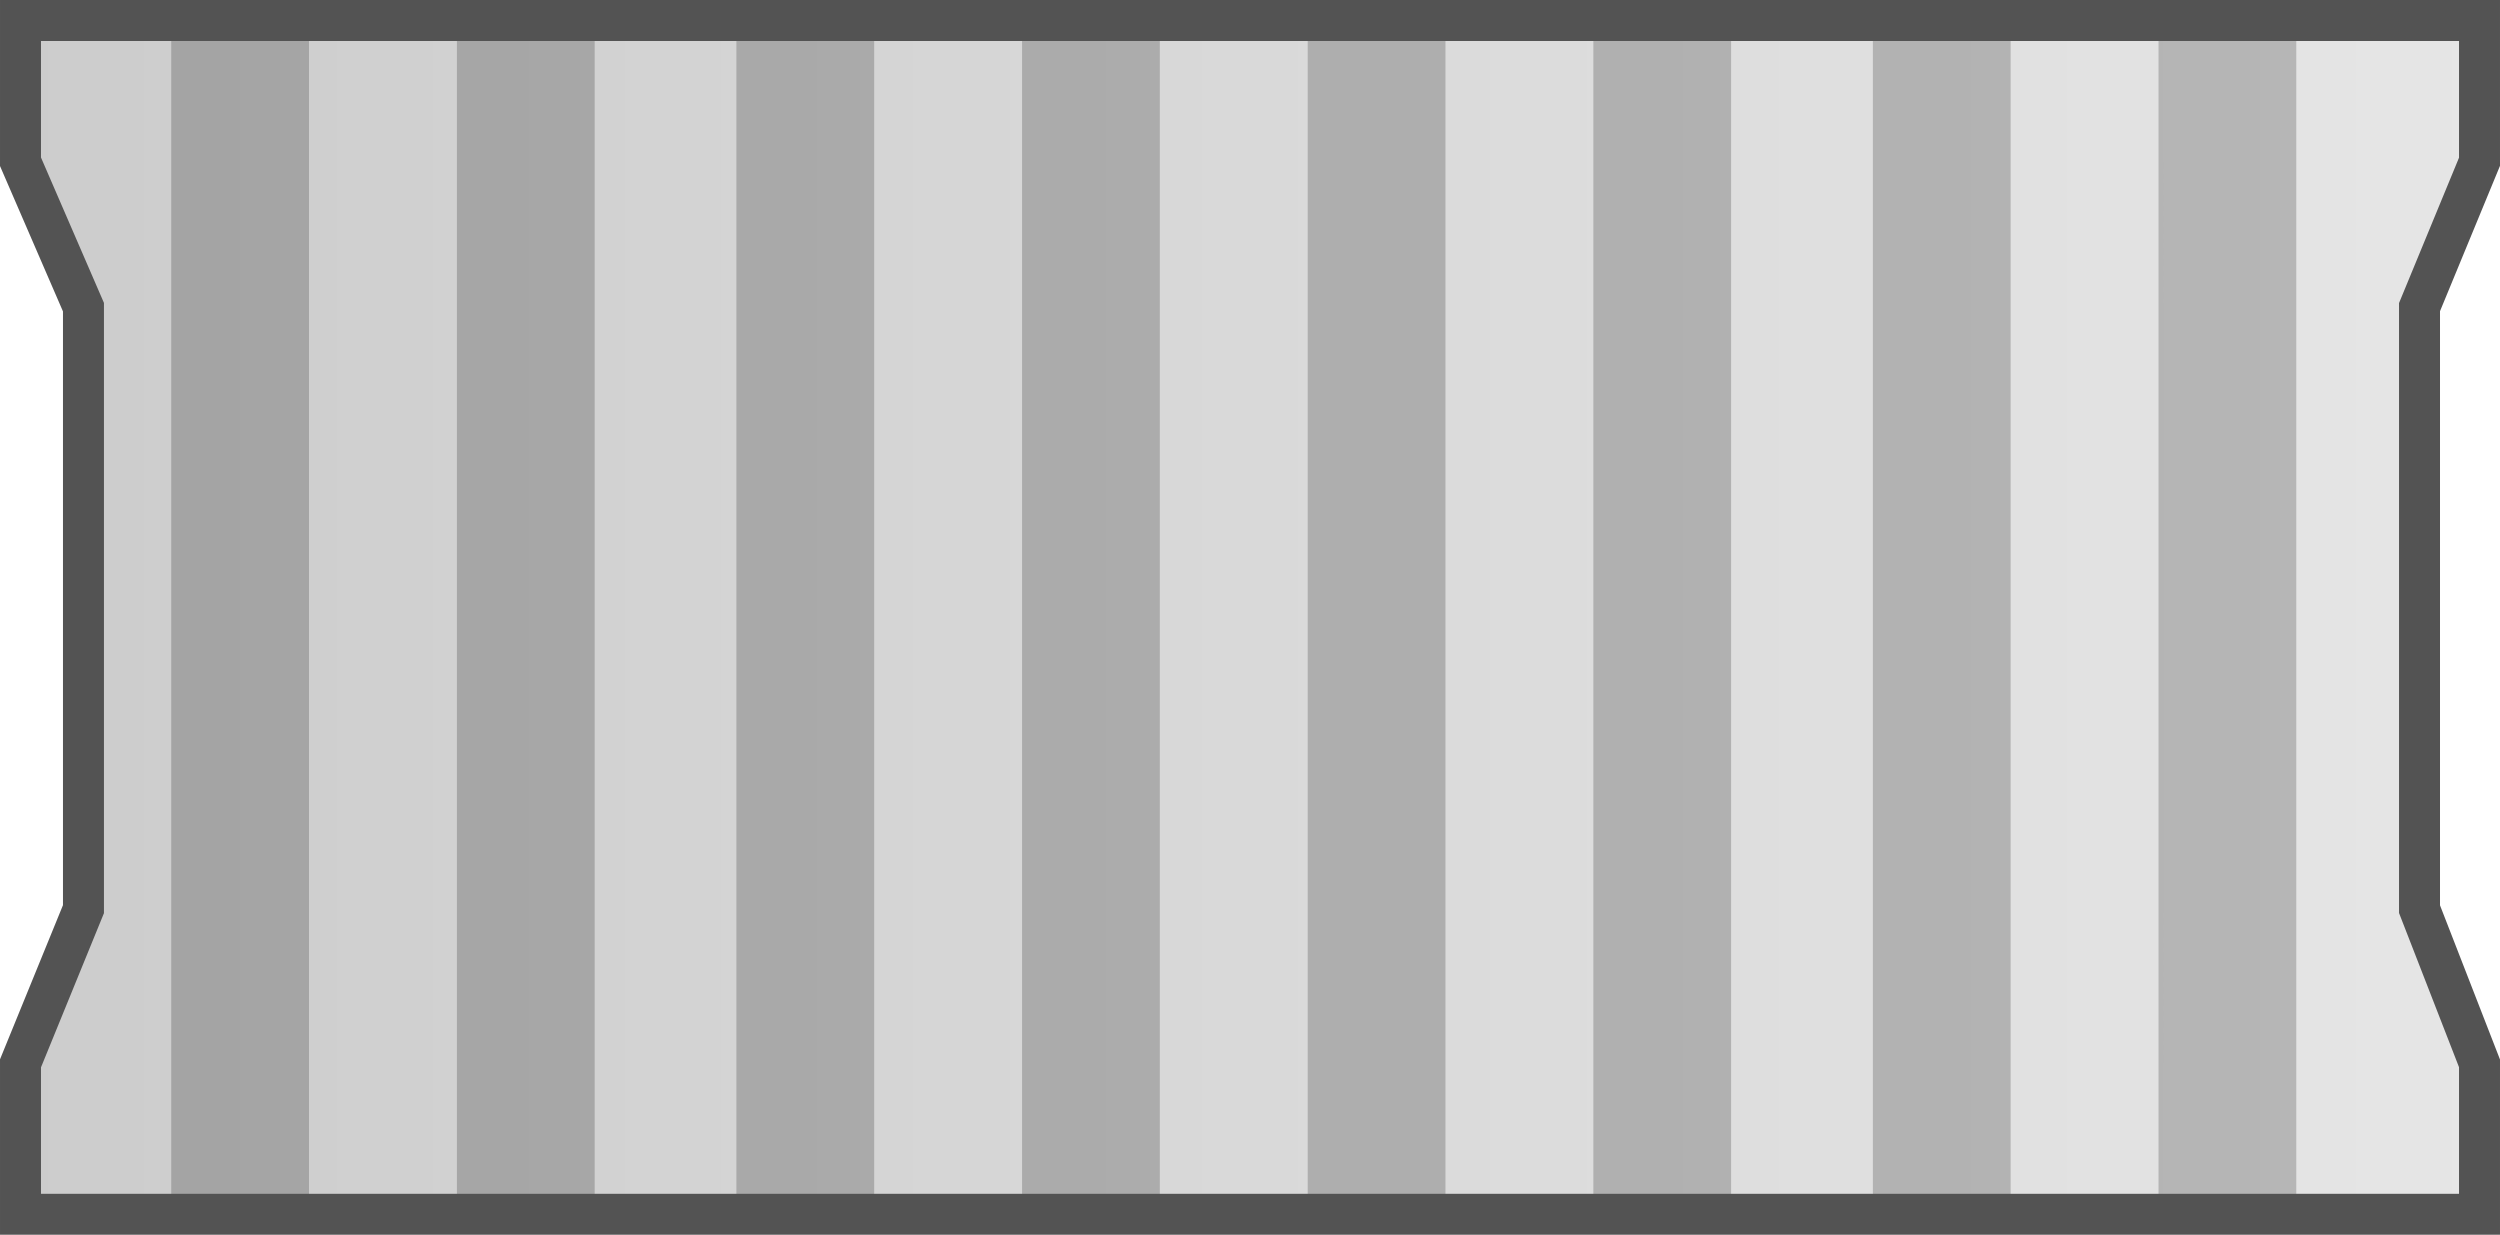
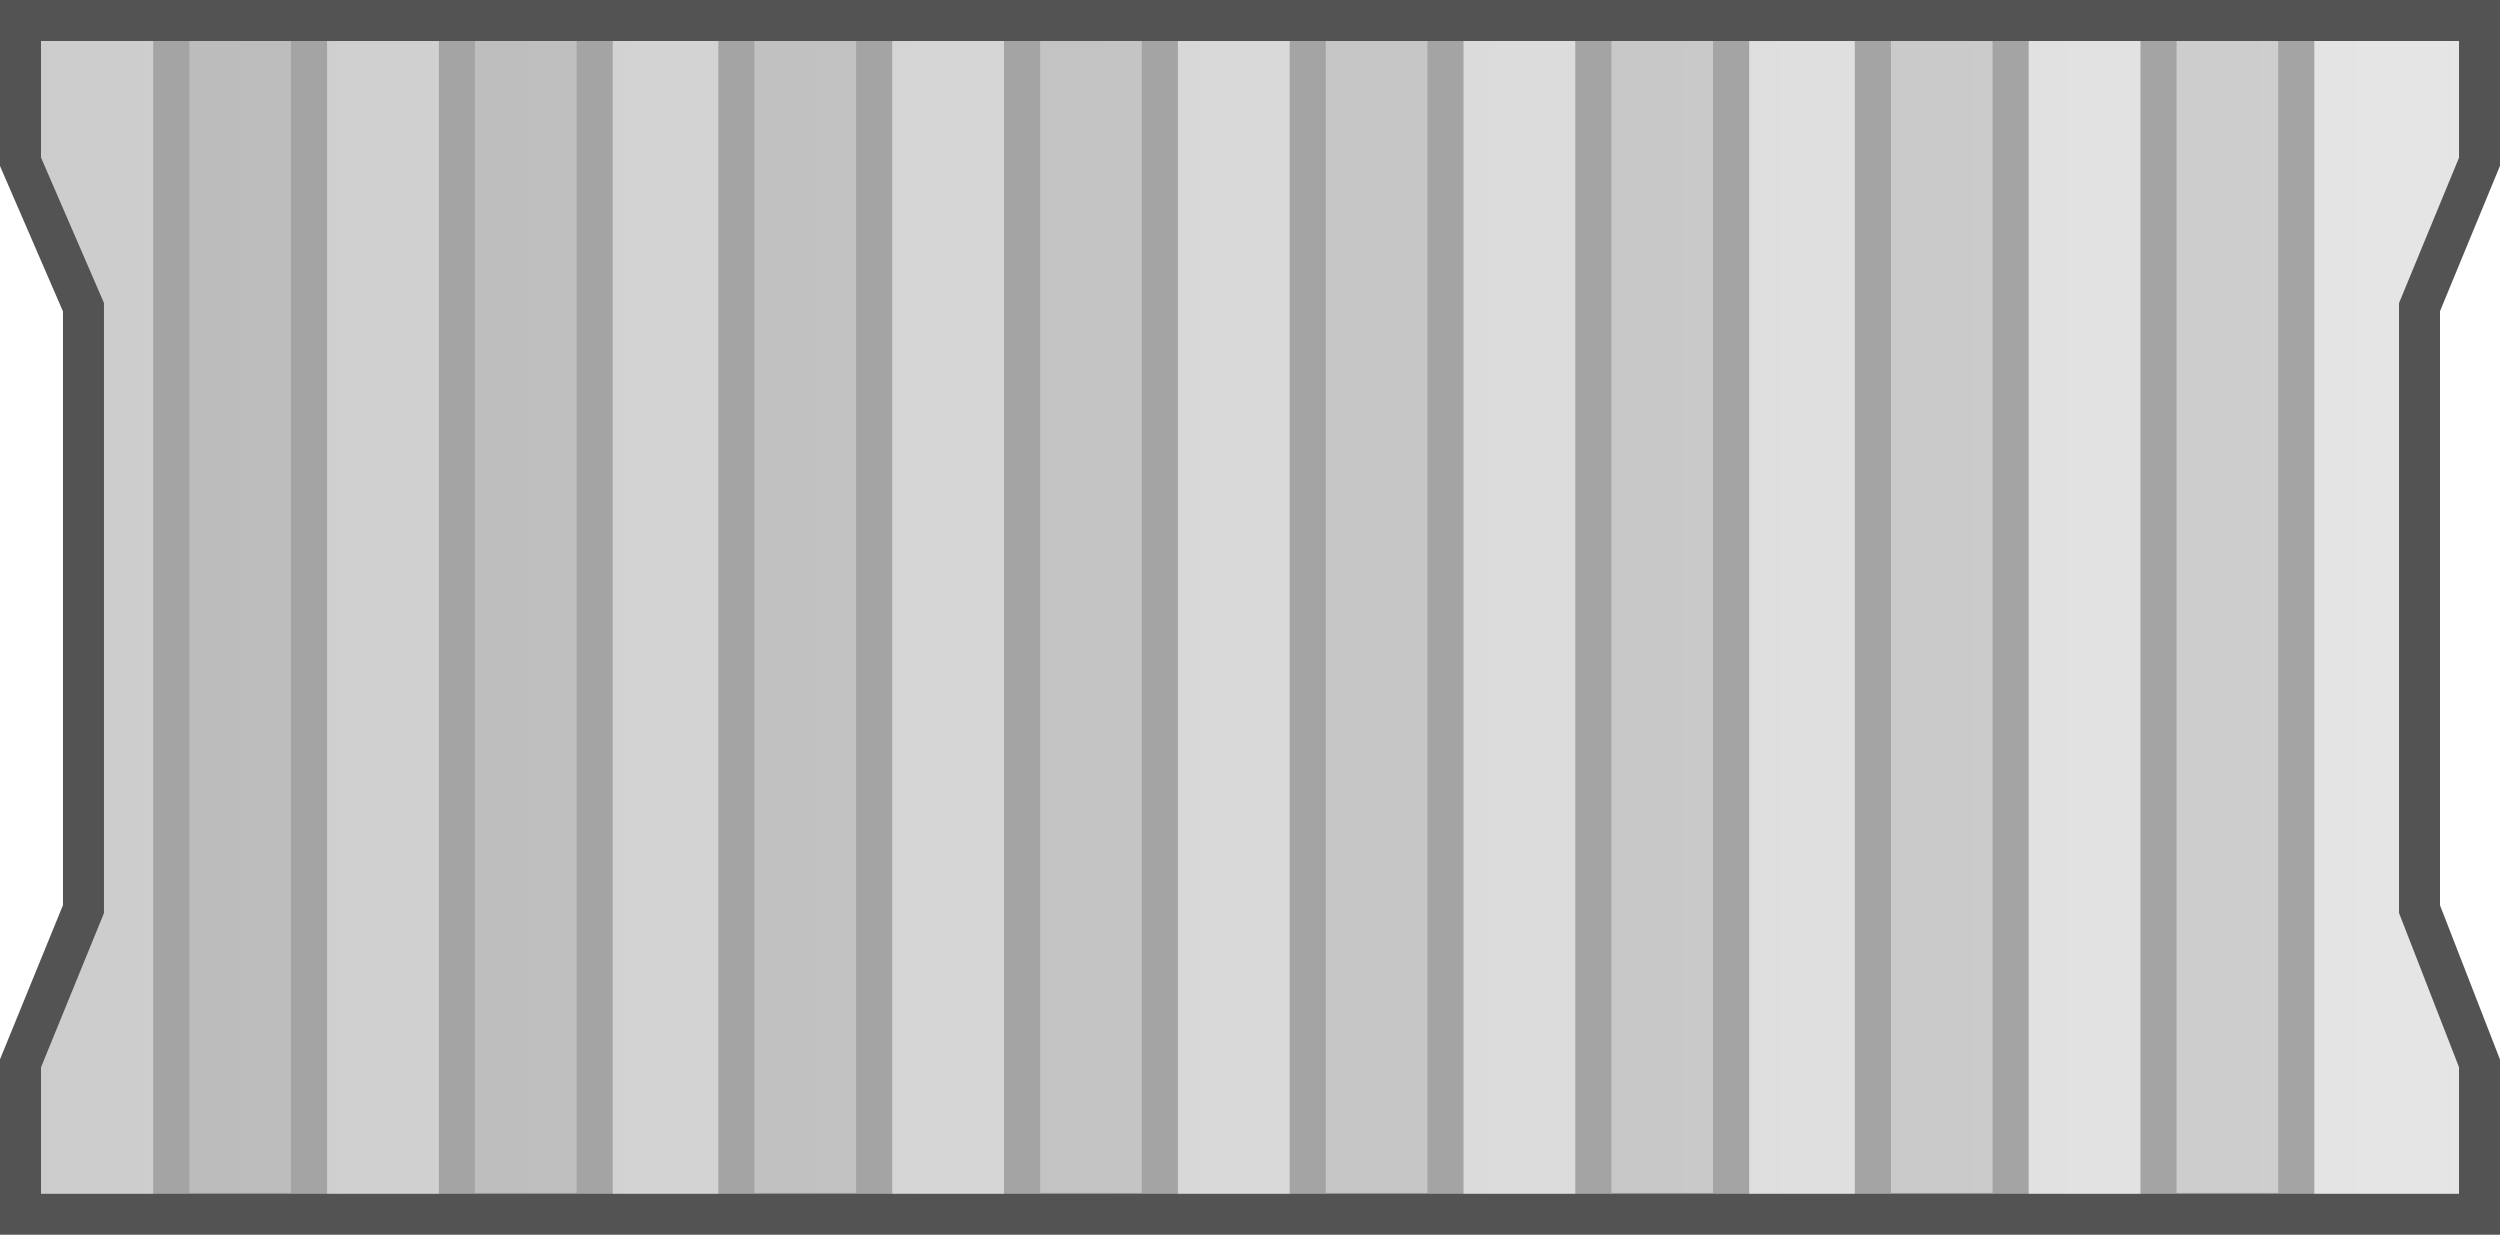
- <svg xmlns="http://www.w3.org/2000/svg" xmlns:xlink="http://www.w3.org/1999/xlink" width="615.256" height="303.874" viewBox="0 0 162.786 80.4" xml:space="preserve">
-   <defs>
+ <svg xmlns="http://www.w3.org/2000/svg" xmlns:xlink="http://www.w3.org/1999/xlink" width="615.256" height="303.874" viewBox="0 0 162.786 80.4" xml:space="preserve" version="1.1" id="svg5">
+   <defs id="defs2">
    <linearGradient x1="245.366" y1="156.881" x2="245.366" y2="204.273" gradientUnits="userSpaceOnUse" id="a">
-       <stop offset="0" stop-color="#b3b3b3" style="stop-color:#ccc;stop-opacity:1" />
-       <stop offset="1" stop-color="#e6e6e6" />
+       <stop offset="0" stop-color="#b3b3b3" style="stop-color:#ccc;stop-opacity:1" id="stop1" />
+       <stop offset="1" stop-color="#e6e6e6" id="stop2" />
    </linearGradient>
    <linearGradient xlink:href="#a" id="b" x1="-1.5" y1="43.7" x2="181.533" y2="43.7" gradientUnits="userSpaceOnUse" />
  </defs>
-   <path style="opacity:1;baseline-shift:baseline;display:inline;overflow:visible;vector-effect:none;fill:url(#b);enable-background:accumulate;stop-color:#000;stop-opacity:1" d="M0 0h180.033v10.343l-4.392 10.645v44.075l4.392 11.289V87.4H0V76.352l4.61-11.289V20.988L0 10.343Z" transform="translate(1.334 1.334) scale(.88938)" />
-   <path style="fill:#000;fill-opacity:.206;stroke:none;stroke-width:3;stroke-dasharray:none;stroke-opacity:1;paint-order:normal" transform="translate(-13.866 1.334) scale(.88938)" d="M28.128-.239h10.086v87.308H28.128z" />
-   <path style="fill:#000;fill-opacity:.206;stroke:none;stroke-width:3;stroke-dasharray:none;stroke-opacity:1;paint-order:normal" d="M32.514-.239H42.6v87.308H32.514zM52.977-.239h10.086v87.308H52.977zM73.891-.239h10.086v87.308H73.891zM94.804-.239h10.086v87.308H94.804zM115.717-.239h10.086v87.308h-10.086zM136.181-.239h10.086v87.308h-10.086zM157.095-.239h10.086v87.308h-10.086z" transform="translate(.834 1.334) scale(.88938)" />
-   <path style="opacity:1;baseline-shift:baseline;display:inline;overflow:visible;vector-effect:none;fill:#535353;enable-background:accumulate;stop-color:#000;stop-opacity:1" d="M-1.5-1.5v12.154L3.11 21.3v43.47L-1.5 76.058V88.9h183.033V76.07l-4.392-11.289V21.285l4.392-10.644V-1.5Zm3 3h177.033v8.545l-4.392 10.644v44.655l4.392 11.289V85.9H1.5v-9.254l4.61-11.289V20.676L1.5 10.03Z" transform="translate(1.334 1.334) scale(.88938)" />
+   <path style="opacity:1;baseline-shift:baseline;display:inline;overflow:visible;vector-effect:none;fill:url(#b);enable-background:accumulate;stop-color:#000;stop-opacity:1" d="M0 0h180.033v10.343l-4.392 10.645v44.075l4.392 11.289V87.4H0V76.352l4.61-11.289V20.988L0 10.343Z" transform="translate(1.334 1.334) scale(.88938)" id="path2" />
+   <path id="path3" style="fill:#767676;fill-opacity:0.206;stroke:#a4a4a4;stroke-width:2.351;stroke-dasharray:none;stroke-opacity:1;paint-order:normal" d="m 11.151,1.28 v 77.571 h 8.971 V 1.28 Z m 18.601,0 v 77.571 h 8.97 V 1.28 Z m 18.199,0 v 77.571 h 8.97 V 1.28 Z m 18.6,0 v 77.571 h 8.97 V 1.28 Z m 18.599,0 v 77.571 h 8.971 V 1.28 Z m 18.6,0 v 77.571 h 8.97 V 1.28 Z m 18.2,0 v 77.571 h 8.971 V 1.28 Z m 18.601,0 v 77.571 h 8.97 V 1.28 Z" />
+   <path style="opacity:1;baseline-shift:baseline;display:inline;overflow:visible;vector-effect:none;fill:#535353;enable-background:accumulate;stop-color:#000;stop-opacity:1" d="M-1.5-1.5v12.154L3.11 21.3v43.47L-1.5 76.058V88.9h183.033V76.07l-4.392-11.289V21.285l4.392-10.644V-1.5Zm3 3h177.033v8.545l-4.392 10.644v44.655l4.392 11.289V85.9H1.5v-9.254l4.61-11.289V20.676L1.5 10.03Z" transform="translate(1.334 1.334) scale(.88938)" id="path5" />
</svg>
